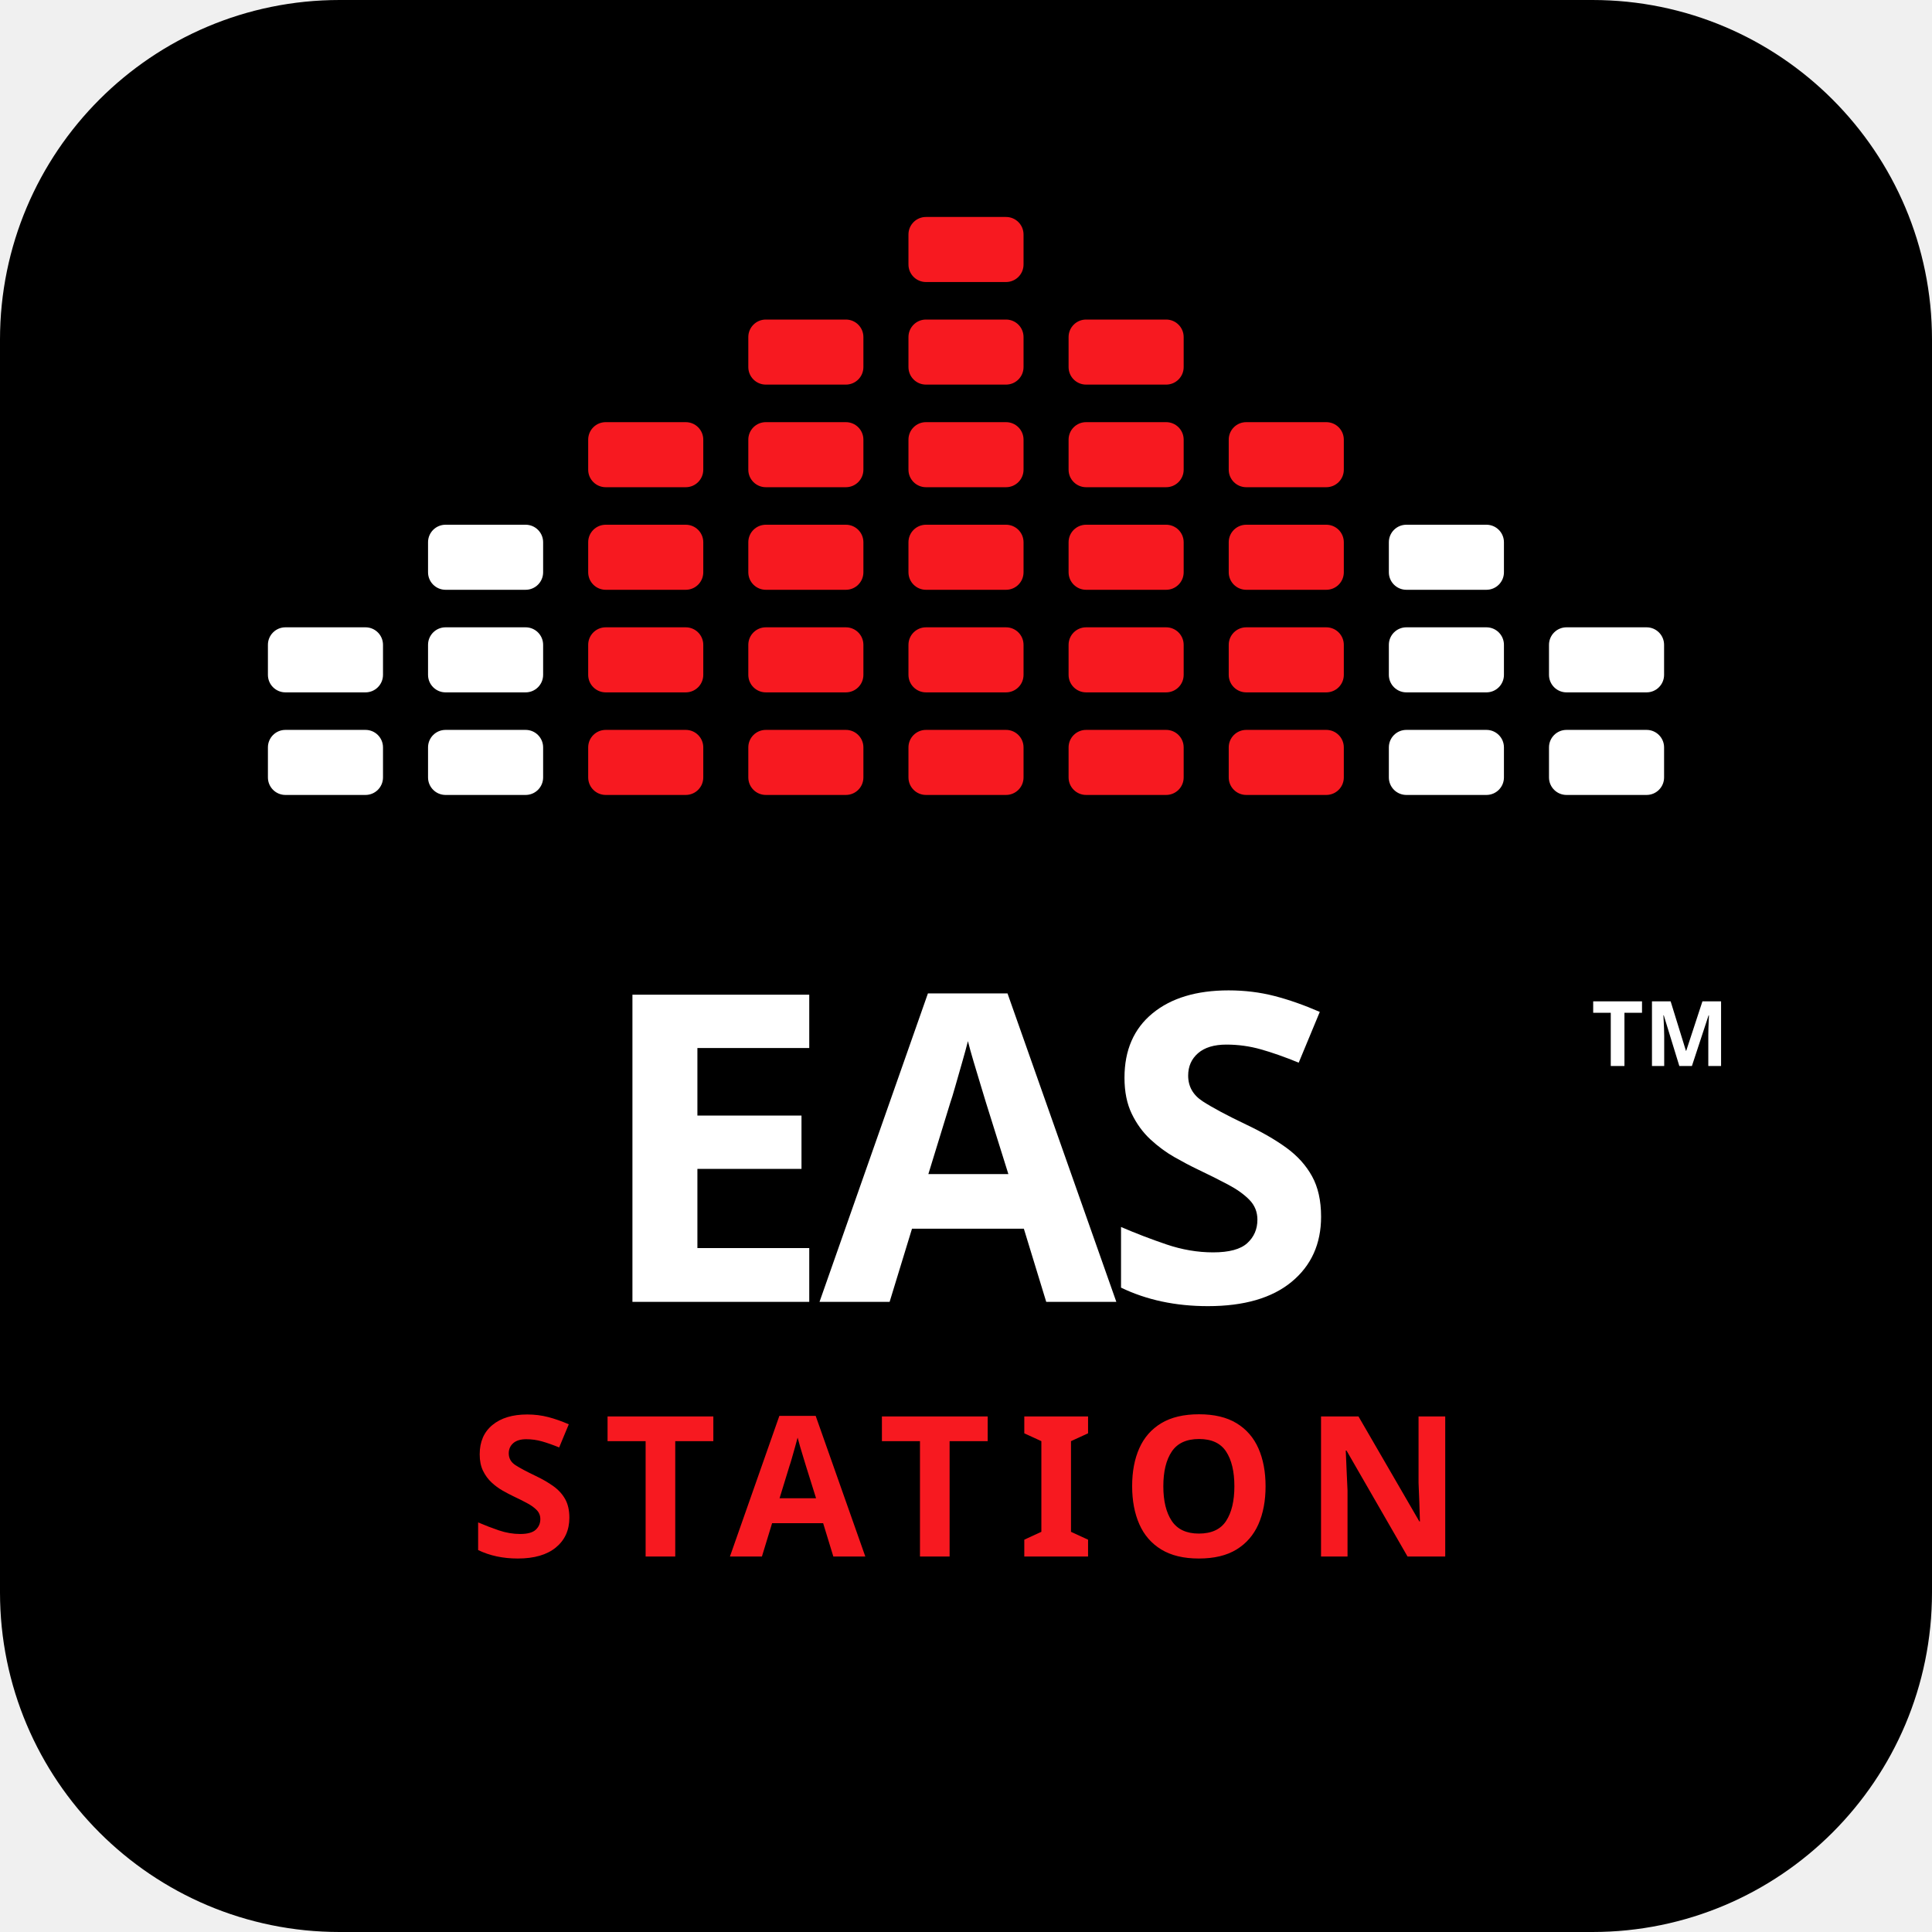
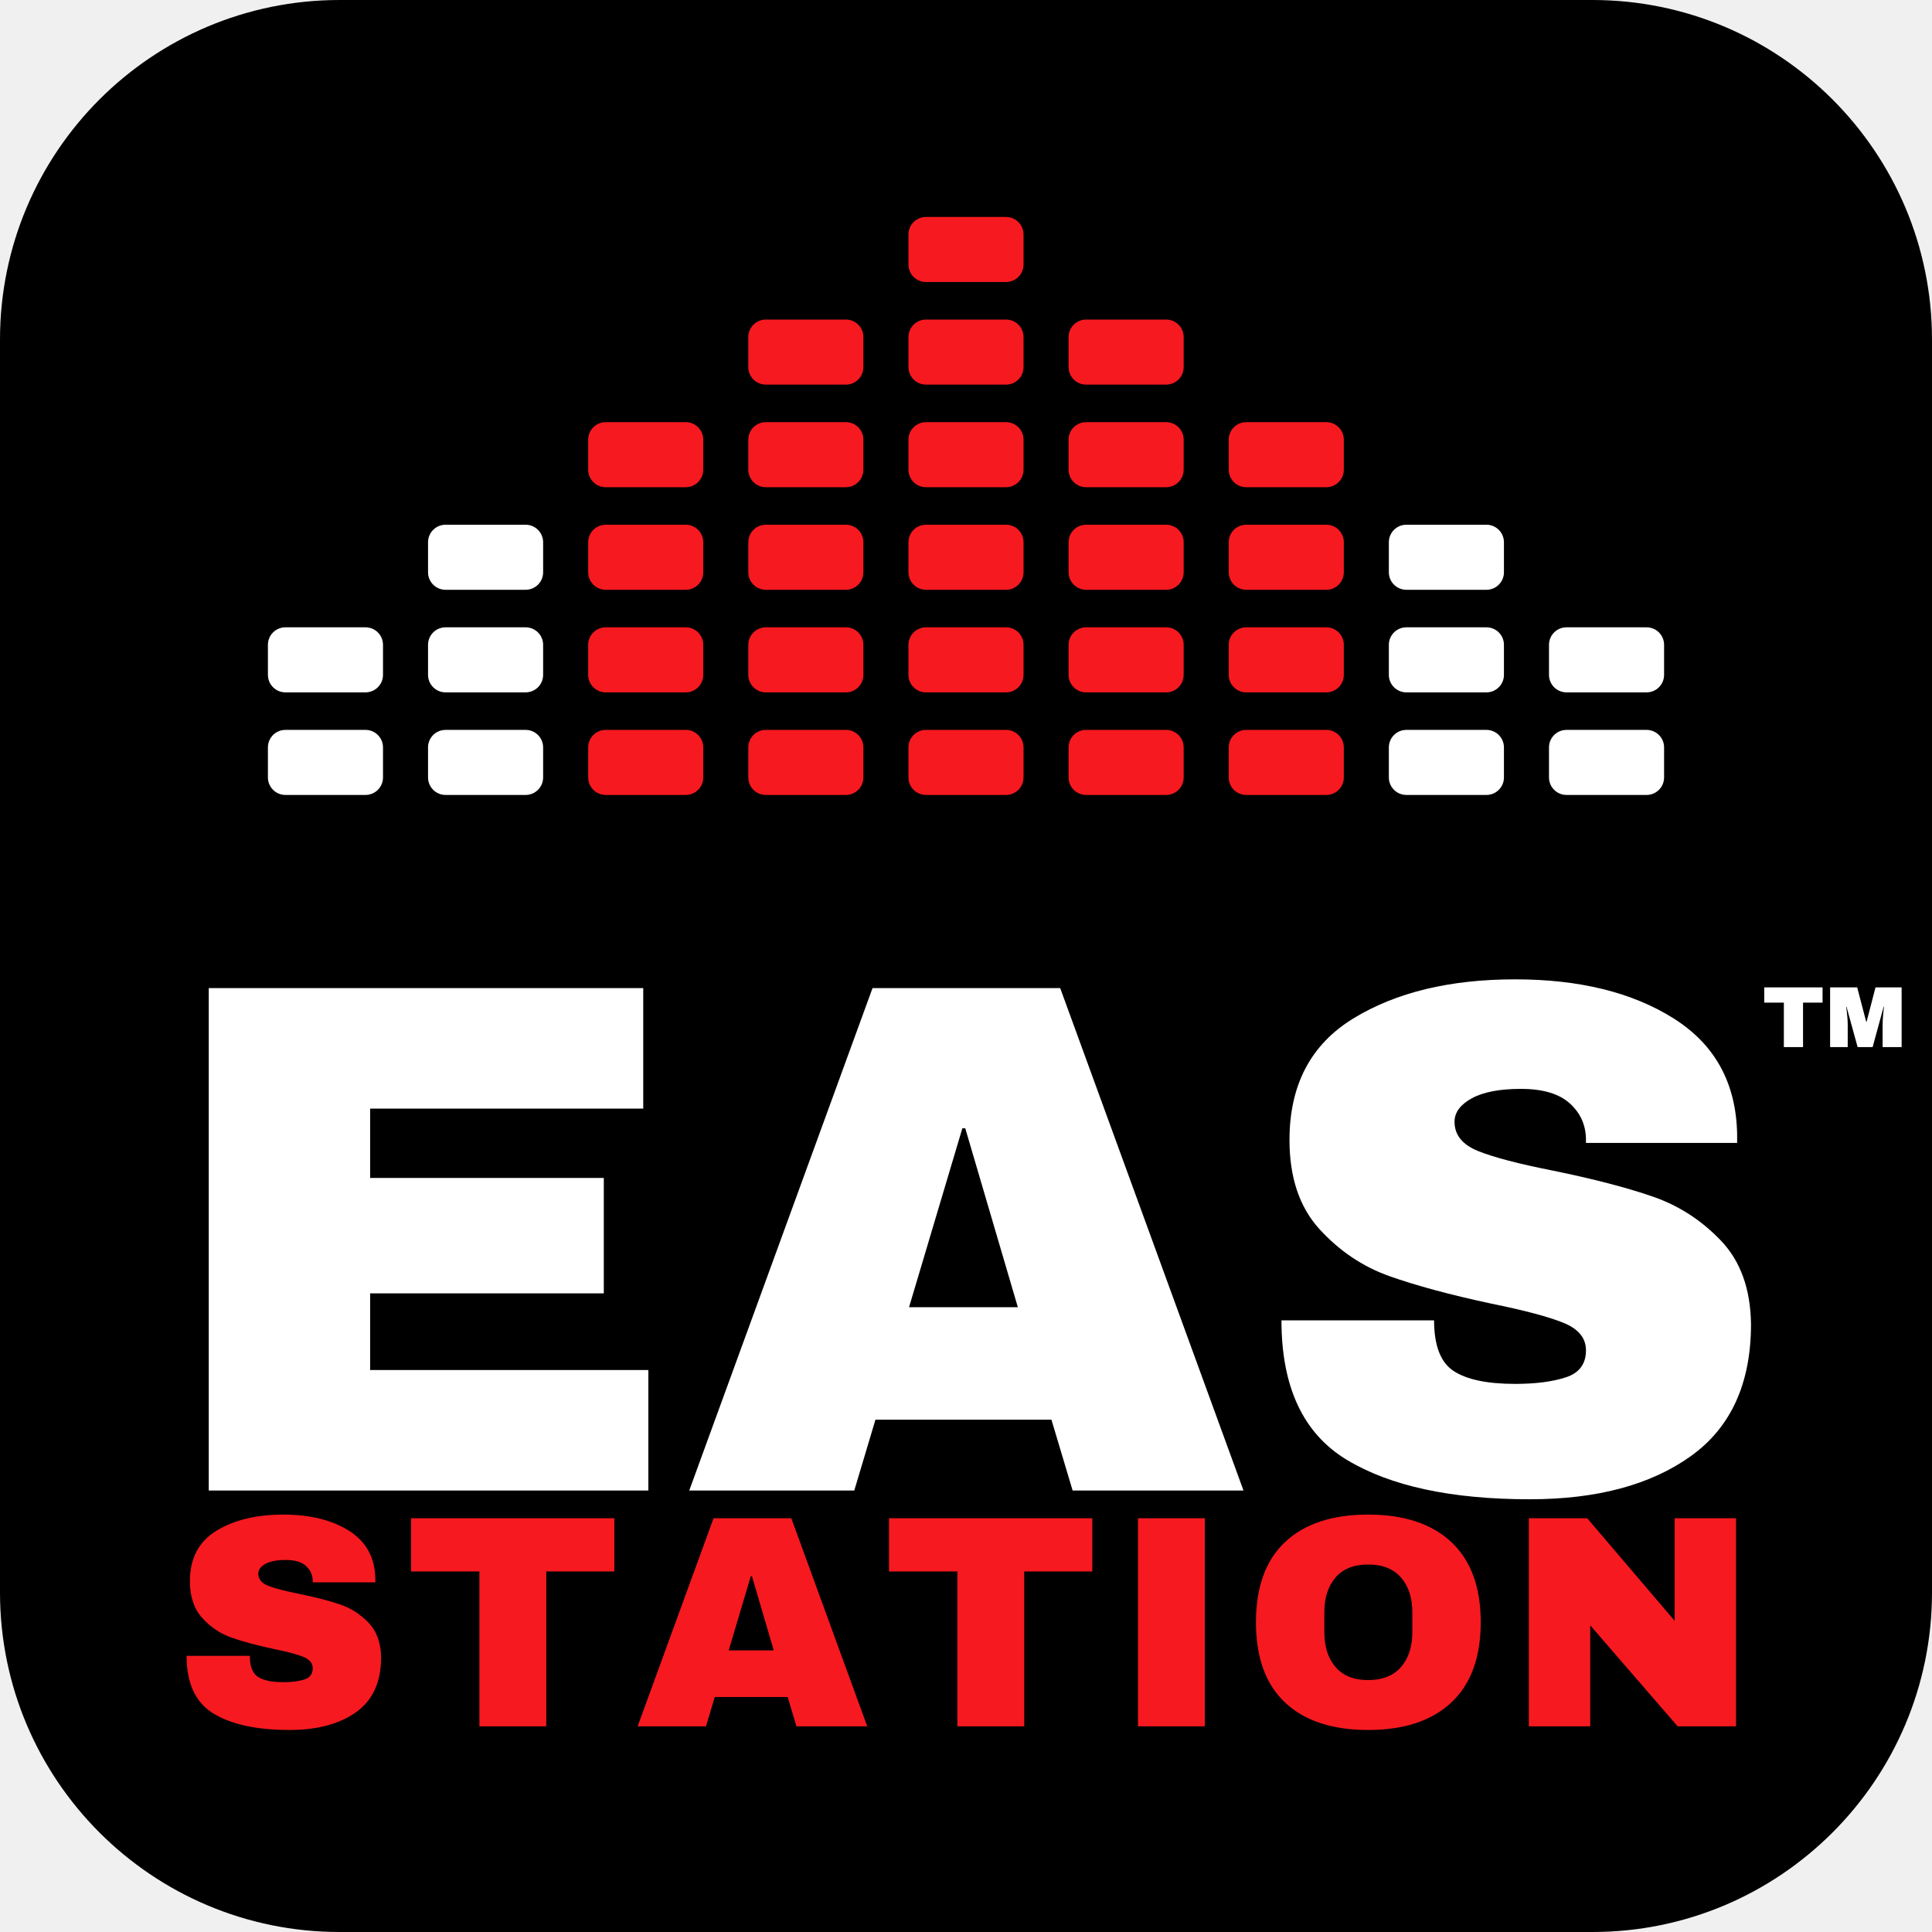
<svg xmlns="http://www.w3.org/2000/svg" width="1024" height="1024" viewBox="0 0 1024 1024" role="img" aria-label="EAS Station app icon">
  <rect x="0" y="0" width="1024" height="1024" rx="180" fill="#000000" />
  <g id="equalizer">
    <rect x="142.00" y="386.86" width="61.00" height="34.48" rx="9.28" fill="#FFFFFF" />
    <rect x="142.00" y="332.49" width="61.00" height="34.48" rx="9.28" fill="#FFFFFF" />
    <rect x="226.87" y="386.86" width="61.00" height="34.48" rx="9.28" fill="#FFFFFF" />
    <rect x="226.87" y="332.49" width="61.00" height="34.48" rx="9.28" fill="#FFFFFF" />
    <rect x="226.87" y="278.12" width="61.00" height="34.48" rx="9.28" fill="#FFFFFF" />
    <rect x="311.75" y="386.86" width="61.00" height="34.48" rx="9.28" fill="#F71920" />
    <rect x="311.75" y="332.49" width="61.00" height="34.48" rx="9.28" fill="#F71920" />
    <rect x="311.75" y="278.12" width="61.00" height="34.48" rx="9.28" fill="#F71920" />
    <rect x="311.75" y="223.75" width="61.00" height="34.48" rx="9.28" fill="#F71920" />
    <rect x="396.62" y="386.86" width="61.00" height="34.48" rx="9.28" fill="#F71920" />
    <rect x="396.62" y="332.49" width="61.00" height="34.48" rx="9.28" fill="#F71920" />
    <rect x="396.62" y="278.12" width="61.00" height="34.48" rx="9.28" fill="#F71920" />
    <rect x="396.62" y="223.75" width="61.00" height="34.48" rx="9.28" fill="#F71920" />
    <rect x="396.62" y="169.37" width="61.00" height="34.48" rx="9.28" fill="#F71920" />
    <rect x="481.50" y="386.86" width="61.00" height="34.48" rx="9.28" fill="#F71920" />
    <rect x="481.50" y="332.49" width="61.00" height="34.48" rx="9.28" fill="#F71920" />
    <rect x="481.50" y="278.12" width="61.00" height="34.48" rx="9.28" fill="#F71920" />
    <rect x="481.50" y="223.75" width="61.00" height="34.48" rx="9.28" fill="#F71920" />
    <rect x="481.50" y="169.37" width="61.00" height="34.48" rx="9.28" fill="#F71920" />
    <rect x="481.50" y="115.00" width="61.00" height="34.48" rx="9.28" fill="#F71920" />
    <rect x="566.37" y="386.86" width="61.00" height="34.48" rx="9.28" fill="#F71920" />
    <rect x="566.37" y="332.49" width="61.00" height="34.48" rx="9.28" fill="#F71920" />
    <rect x="566.37" y="278.12" width="61.00" height="34.48" rx="9.28" fill="#F71920" />
    <rect x="566.37" y="223.75" width="61.00" height="34.48" rx="9.28" fill="#F71920" />
    <rect x="566.37" y="169.37" width="61.00" height="34.48" rx="9.28" fill="#F71920" />
    <rect x="651.25" y="386.86" width="61.00" height="34.48" rx="9.28" fill="#F71920" />
    <rect x="651.25" y="332.49" width="61.00" height="34.48" rx="9.28" fill="#F71920" />
    <rect x="651.25" y="278.12" width="61.00" height="34.48" rx="9.28" fill="#F71920" />
    <rect x="651.25" y="223.75" width="61.00" height="34.48" rx="9.28" fill="#F71920" />
    <rect x="736.12" y="386.86" width="61.00" height="34.48" rx="9.28" fill="#FFFFFF" />
    <rect x="736.12" y="332.49" width="61.00" height="34.48" rx="9.28" fill="#FFFFFF" />
    <rect x="736.12" y="278.12" width="61.00" height="34.48" rx="9.28" fill="#FFFFFF" />
    <rect x="821.00" y="386.86" width="61.00" height="34.48" rx="9.28" fill="#FFFFFF" />
    <rect x="821.00" y="332.49" width="61.00" height="34.48" rx="9.28" fill="#FFFFFF" />
  </g>
-   <g id="wordmark" font-family="Arial Black, Montserrat, Impact, sans-serif" font-weight="900" text-anchor="middle">
-     <text x="512" y="690" font-size="228" letter-spacing="-8" fill="#FFFFFF">EAS</text>
-     <text x="512" y="825" font-size="104" letter-spacing="14" fill="#F71920">STATION</text>
-     <text x="880" y="565" font-size="48" letter-spacing="0" fill="#FFFFFF">TM</text>
+   <g id="wordmark">
+     <path d="M110.641 523.717H340.929V587.579H196.176V624.347H320.029V685.5H196.176V726.139H343.638V790.0H110.641ZM568.508 790.0 557.284 752.457H464.007L452.783 790.0H365.312L462.459 523.717H561.928L659.075 790.0ZM481.811 692.853H539.48L511.613 598.029H510.065ZM920.713 601.125V605.77H840.596V604.221Q840.596 592.61 832.081 584.869Q823.566 577.129 806.149 577.129Q789.12 577.129 780.024 582.16Q770.929 587.192 770.929 594.545Q770.929 604.995 783.314 610.027Q795.699 615.059 823.179 620.477Q855.303 627.057 876.01 634.217Q896.716 641.377 912.198 657.633Q927.68 673.888 928.067 701.755Q928.067 748.974 896.136 771.809Q864.205 794.644 810.794 794.644Q748.481 794.644 713.841 773.744Q679.201 752.844 679.201 699.82H760.092Q760.092 719.946 770.542 726.719Q780.992 733.492 803.053 733.492Q819.309 733.492 829.952 730.009Q840.596 726.526 840.596 715.689Q840.596 706.013 828.791 701.175Q816.986 696.337 790.281 690.918Q757.77 683.951 736.482 676.404Q715.195 668.857 699.327 651.44Q683.458 634.023 683.458 604.221Q683.458 560.486 717.324 539.779Q751.19 519.073 803.053 519.073Q854.142 519.073 887.041 539.779Q919.939 560.486 920.713 601.125Z" fill="#FFFFFF" />
+     <path d="M198.944 836.756V838.68H165.755V838.039Q165.755 833.229 162.227 830.022Q158.7 826.815 151.485 826.815Q144.43 826.815 140.662 828.9Q136.894 830.984 136.894 834.03Q136.894 838.359 142.025 840.444Q147.156 842.528 158.539 844.773Q171.847 847.499 180.425 850.465Q189.003 853.431 195.417 860.165Q201.83 866.899 201.99 878.443Q201.99 898.004 188.763 907.464Q175.535 916.924 153.409 916.924Q127.595 916.924 113.245 908.266Q98.894 899.608 98.894 877.642H132.405Q132.405 885.979 136.734 888.785Q141.063 891.591 150.202 891.591Q156.936 891.591 161.345 890.148Q165.755 888.705 165.755 884.215Q165.755 880.207 160.864 878.203Q155.974 876.199 144.911 873.954Q131.443 871.068 122.624 867.941Q113.806 864.815 107.232 857.6Q100.658 850.385 100.658 838.039Q100.658 819.921 114.688 811.343Q128.717 802.765 150.202 802.765Q171.366 802.765 184.995 811.343Q198.623 819.921 198.944 836.756ZM289.534 832.908V915.0H254.1V832.908H217.864V804.689H325.609V832.908ZM422.132 915.0 417.482 899.447H378.841L374.191 915.0H337.955L378.2 804.689H419.406L459.65 915.0ZM386.216 874.756H410.107L398.562 835.473H397.921ZM542.865 832.908V915.0H507.43V832.908H471.195V804.689H578.94V832.908ZM603.151 915.0V804.689H638.585V915.0ZM784.812 859.844Q784.812 887.743 769.259 902.333Q753.706 916.924 725.167 916.924Q696.627 916.924 681.154 902.414Q665.682 887.903 665.682 859.844Q665.682 831.786 681.154 817.275Q696.627 802.765 725.167 802.765Q753.706 802.765 769.259 817.355Q784.812 831.946 784.812 859.844ZM701.918 854.714V864.975Q701.918 876.68 707.85 883.574Q713.783 890.469 725.167 890.469Q736.55 890.469 742.563 883.574Q748.576 876.68 748.576 864.975V854.714Q748.576 843.009 742.563 836.115Q736.55 829.22 725.167 829.22Q713.783 829.22 707.85 836.115Q701.918 843.009 701.918 854.714ZM889.19 915.0 842.853 861.448V915.0H810.305V804.689H841.25L887.587 859.043V804.689H920.135V915.0Z" fill="#F71920" />
+     <path d="M955.645 531.428V554.98H945.479V531.428H935.083V523.332H965.995V531.428ZM997.827 554.98V543.572Q997.827 541.456 997.988 539.225Q998.149 536.994 998.333 535.476Q998.517 533.958 998.563 533.544H998.379L992.537 554.98H984.579L978.691 533.59H978.507Q978.553 534.004 978.76 535.499Q978.967 536.994 979.151 539.225Q979.335 541.456 979.335 543.572V554.98H969.997V523.332H984.349L989.133 541.594H989.317L994.055 523.332H1007.901V554.98Z" fill="#FFFFFF" />
  </g>
</svg>
